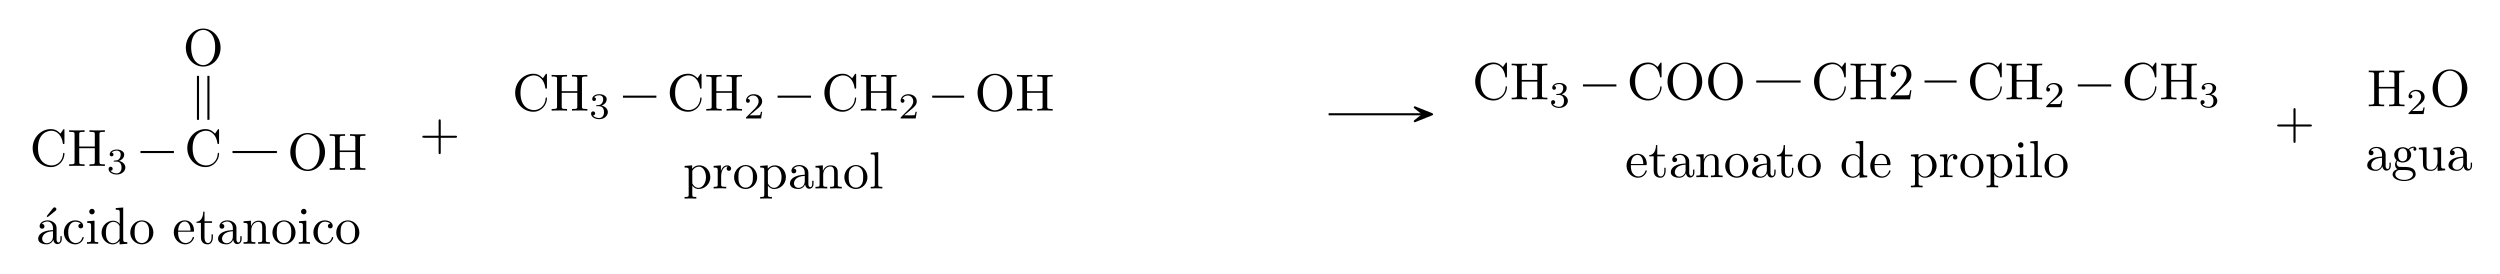
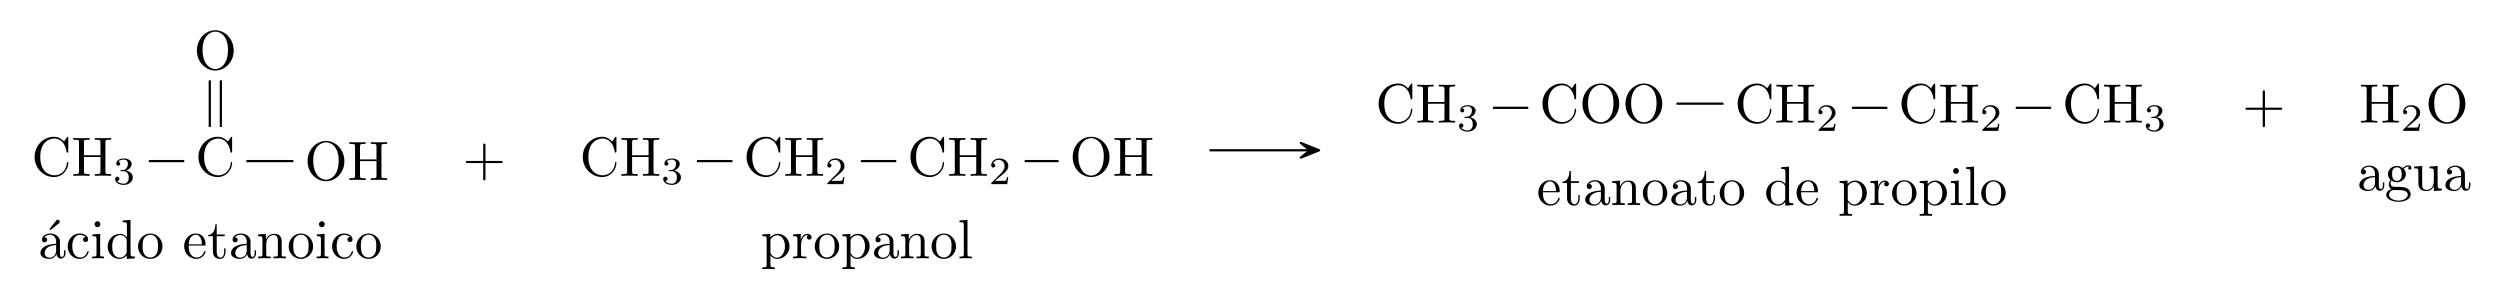
- <svg xmlns="http://www.w3.org/2000/svg" xmlns:xlink="http://www.w3.org/1999/xlink" width="476.885pt" height="52.172pt" viewBox="0 0 476.885 52.172">
+ <svg xmlns="http://www.w3.org/2000/svg" xmlns:xlink="http://www.w3.org/1999/xlink" width="450.062pt" height="54.109pt" viewBox="0 0 450.062 54.109">
  <defs>
    <g>
      <g id="glyph-0-0">
        <path d="M 0.562 -3.406 C 0.562 -1.344 2.172 0.219 4.031 0.219 C 5.656 0.219 6.625 -1.172 6.625 -2.328 C 6.625 -2.422 6.625 -2.5 6.5 -2.5 C 6.391 -2.5 6.391 -2.438 6.375 -2.328 C 6.297 -0.906 5.234 -0.094 4.141 -0.094 C 3.531 -0.094 1.578 -0.422 1.578 -3.406 C 1.578 -6.375 3.531 -6.719 4.141 -6.719 C 5.219 -6.719 6.109 -5.812 6.312 -4.359 C 6.328 -4.219 6.328 -4.188 6.469 -4.188 C 6.625 -4.188 6.625 -4.219 6.625 -4.422 L 6.625 -6.781 C 6.625 -6.953 6.625 -7.031 6.516 -7.031 C 6.484 -7.031 6.438 -7.031 6.359 -6.906 L 5.859 -6.172 C 5.5 -6.531 4.984 -7.031 4.031 -7.031 C 2.156 -7.031 0.562 -5.438 0.562 -3.406 Z M 0.562 -3.406 " />
      </g>
      <g id="glyph-0-1">
        <path d="M 6.109 -6.031 C 6.109 -6.391 6.125 -6.5 6.891 -6.5 L 7.141 -6.5 L 7.141 -6.812 C 6.781 -6.781 6.047 -6.781 5.672 -6.781 C 5.297 -6.781 4.547 -6.781 4.203 -6.812 L 4.203 -6.5 L 4.438 -6.5 C 5.203 -6.5 5.219 -6.391 5.219 -6.031 L 5.219 -3.703 L 2.25 -3.703 L 2.25 -6.031 C 2.25 -6.391 2.266 -6.5 3.031 -6.5 L 3.266 -6.5 L 3.266 -6.812 C 2.922 -6.781 2.188 -6.781 1.797 -6.781 C 1.422 -6.781 0.672 -6.781 0.328 -6.812 L 0.328 -6.5 L 0.562 -6.5 C 1.328 -6.5 1.359 -6.391 1.359 -6.031 L 1.359 -0.781 C 1.359 -0.422 1.328 -0.312 0.562 -0.312 L 0.328 -0.312 L 0.328 0 C 0.672 -0.031 1.422 -0.031 1.797 -0.031 C 2.172 -0.031 2.922 -0.031 3.266 0 L 3.266 -0.312 L 3.031 -0.312 C 2.266 -0.312 2.25 -0.422 2.25 -0.781 L 2.25 -3.391 L 5.219 -3.391 L 5.219 -0.781 C 5.219 -0.422 5.203 -0.312 4.438 -0.312 L 4.203 -0.312 L 4.203 0 C 4.547 -0.031 5.281 -0.031 5.656 -0.031 C 6.047 -0.031 6.781 -0.031 7.141 0 L 7.141 -0.312 L 6.891 -0.312 C 6.125 -0.312 6.109 -0.422 6.109 -0.781 Z M 6.109 -6.031 " />
      </g>
      <g id="glyph-0-2">
        <path d="M 7.188 -3.375 C 7.188 -5.406 5.688 -7.031 3.875 -7.031 C 2.078 -7.031 0.562 -5.438 0.562 -3.375 C 0.562 -1.328 2.094 0.219 3.875 0.219 C 5.688 0.219 7.188 -1.359 7.188 -3.375 Z M 3.875 -0.047 C 2.922 -0.047 1.578 -0.922 1.578 -3.516 C 1.578 -6.094 3.047 -6.781 3.875 -6.781 C 4.734 -6.781 6.156 -6.078 6.156 -3.516 C 6.156 -0.875 4.797 -0.047 3.875 -0.047 Z M 3.875 -0.047 " />
      </g>
      <g id="glyph-0-3">
        <path d="M 3.734 -6.297 C 3.828 -6.375 3.906 -6.484 3.906 -6.594 C 3.906 -6.781 3.734 -6.953 3.547 -6.953 C 3.406 -6.953 3.297 -6.844 3.25 -6.781 L 2.047 -5.266 L 2.219 -5.078 Z M 3.734 -6.297 " />
      </g>
      <g id="glyph-0-4">
        <path d="M 3.312 -0.75 C 3.359 -0.359 3.625 0.062 4.094 0.062 C 4.312 0.062 4.922 -0.078 4.922 -0.891 L 4.922 -1.453 L 4.672 -1.453 L 4.672 -0.891 C 4.672 -0.312 4.422 -0.25 4.312 -0.25 C 3.984 -0.25 3.938 -0.703 3.938 -0.75 L 3.938 -2.734 C 3.938 -3.156 3.938 -3.547 3.578 -3.922 C 3.188 -4.312 2.688 -4.469 2.219 -4.469 C 1.391 -4.469 0.703 -4 0.703 -3.344 C 0.703 -3.047 0.906 -2.875 1.172 -2.875 C 1.453 -2.875 1.625 -3.078 1.625 -3.328 C 1.625 -3.453 1.578 -3.781 1.109 -3.781 C 1.391 -4.141 1.875 -4.25 2.188 -4.25 C 2.688 -4.25 3.25 -3.859 3.25 -2.969 L 3.25 -2.609 C 2.734 -2.578 2.047 -2.547 1.422 -2.25 C 0.672 -1.906 0.422 -1.391 0.422 -0.953 C 0.422 -0.141 1.391 0.109 2.016 0.109 C 2.672 0.109 3.125 -0.297 3.312 -0.75 Z M 3.25 -2.391 L 3.25 -1.391 C 3.25 -0.453 2.531 -0.109 2.078 -0.109 C 1.594 -0.109 1.188 -0.453 1.188 -0.953 C 1.188 -1.5 1.609 -2.328 3.25 -2.391 Z M 3.25 -2.391 " />
      </g>
      <g id="glyph-0-5">
        <path d="M 1.172 -2.172 C 1.172 -3.797 1.984 -4.219 2.516 -4.219 C 2.609 -4.219 3.234 -4.203 3.578 -3.844 C 3.172 -3.812 3.109 -3.516 3.109 -3.391 C 3.109 -3.125 3.297 -2.938 3.562 -2.938 C 3.828 -2.938 4.031 -3.094 4.031 -3.406 C 4.031 -4.078 3.266 -4.469 2.5 -4.469 C 1.25 -4.469 0.344 -3.391 0.344 -2.156 C 0.344 -0.875 1.328 0.109 2.484 0.109 C 3.812 0.109 4.141 -1.094 4.141 -1.188 C 4.141 -1.281 4.031 -1.281 4 -1.281 C 3.922 -1.281 3.891 -1.25 3.875 -1.188 C 3.594 -0.266 2.938 -0.141 2.578 -0.141 C 2.047 -0.141 1.172 -0.562 1.172 -2.172 Z M 1.172 -2.172 " />
      </g>
      <g id="glyph-0-6">
        <path d="M 1.766 -4.406 L 0.375 -4.297 L 0.375 -3.984 C 1.016 -3.984 1.109 -3.922 1.109 -3.438 L 1.109 -0.75 C 1.109 -0.312 1 -0.312 0.328 -0.312 L 0.328 0 C 0.641 -0.016 1.188 -0.031 1.422 -0.031 C 1.781 -0.031 2.125 -0.016 2.469 0 L 2.469 -0.312 C 1.797 -0.312 1.766 -0.359 1.766 -0.75 Z M 1.797 -6.141 C 1.797 -6.453 1.562 -6.672 1.281 -6.672 C 0.969 -6.672 0.75 -6.406 0.75 -6.141 C 0.75 -5.875 0.969 -5.609 1.281 -5.609 C 1.562 -5.609 1.797 -5.828 1.797 -6.141 Z M 1.797 -6.141 " />
      </g>
      <g id="glyph-0-7">
        <path d="M 3.781 -0.547 L 3.781 0.109 L 5.25 0 L 5.25 -0.312 C 4.562 -0.312 4.469 -0.375 4.469 -0.875 L 4.469 -6.922 L 3.047 -6.812 L 3.047 -6.5 C 3.734 -6.5 3.812 -6.438 3.812 -5.938 L 3.812 -3.781 C 3.531 -4.141 3.094 -4.406 2.562 -4.406 C 1.391 -4.406 0.344 -3.422 0.344 -2.141 C 0.344 -0.875 1.312 0.109 2.453 0.109 C 3.094 0.109 3.531 -0.234 3.781 -0.547 Z M 3.781 -3.219 L 3.781 -1.172 C 3.781 -1 3.781 -0.984 3.672 -0.812 C 3.375 -0.328 2.938 -0.109 2.5 -0.109 C 2.047 -0.109 1.688 -0.375 1.453 -0.75 C 1.203 -1.156 1.172 -1.719 1.172 -2.141 C 1.172 -2.5 1.188 -3.094 1.469 -3.547 C 1.688 -3.859 2.062 -4.188 2.609 -4.188 C 2.953 -4.188 3.375 -4.031 3.672 -3.594 C 3.781 -3.422 3.781 -3.406 3.781 -3.219 Z M 3.781 -3.219 " />
      </g>
      <g id="glyph-0-8">
        <path d="M 4.688 -2.141 C 4.688 -3.406 3.703 -4.469 2.5 -4.469 C 1.25 -4.469 0.281 -3.375 0.281 -2.141 C 0.281 -0.844 1.312 0.109 2.484 0.109 C 3.688 0.109 4.688 -0.875 4.688 -2.141 Z M 2.5 -0.141 C 2.062 -0.141 1.625 -0.344 1.359 -0.812 C 1.109 -1.25 1.109 -1.859 1.109 -2.219 C 1.109 -2.609 1.109 -3.141 1.344 -3.578 C 1.609 -4.031 2.078 -4.25 2.484 -4.25 C 2.922 -4.25 3.344 -4.031 3.609 -3.594 C 3.875 -3.172 3.875 -2.594 3.875 -2.219 C 3.875 -1.859 3.875 -1.312 3.656 -0.875 C 3.422 -0.422 2.984 -0.141 2.5 -0.141 Z M 2.5 -0.141 " />
      </g>
      <g id="glyph-0-9">
        <path d="M 1.109 -2.516 C 1.172 -4 2.016 -4.25 2.359 -4.25 C 3.375 -4.25 3.484 -2.906 3.484 -2.516 Z M 1.109 -2.297 L 3.891 -2.297 C 4.109 -2.297 4.141 -2.297 4.141 -2.516 C 4.141 -3.5 3.594 -4.469 2.359 -4.469 C 1.203 -4.469 0.281 -3.438 0.281 -2.188 C 0.281 -0.859 1.328 0.109 2.469 0.109 C 3.688 0.109 4.141 -1 4.141 -1.188 C 4.141 -1.281 4.062 -1.312 4 -1.312 C 3.922 -1.312 3.891 -1.25 3.875 -1.172 C 3.531 -0.141 2.625 -0.141 2.531 -0.141 C 2.031 -0.141 1.641 -0.438 1.406 -0.812 C 1.109 -1.281 1.109 -1.938 1.109 -2.297 Z M 1.109 -2.297 " />
      </g>
      <g id="glyph-0-10">
        <path d="M 1.719 -3.984 L 3.156 -3.984 L 3.156 -4.297 L 1.719 -4.297 L 1.719 -6.125 L 1.469 -6.125 C 1.469 -5.312 1.172 -4.25 0.188 -4.203 L 0.188 -3.984 L 1.031 -3.984 L 1.031 -1.234 C 1.031 -0.016 1.969 0.109 2.328 0.109 C 3.031 0.109 3.312 -0.594 3.312 -1.234 L 3.312 -1.797 L 3.062 -1.797 L 3.062 -1.25 C 3.062 -0.516 2.766 -0.141 2.391 -0.141 C 1.719 -0.141 1.719 -1.047 1.719 -1.219 Z M 1.719 -3.984 " />
      </g>
      <g id="glyph-0-11">
        <path d="M 1.094 -3.422 L 1.094 -0.75 C 1.094 -0.312 0.984 -0.312 0.312 -0.312 L 0.312 0 C 0.672 -0.016 1.172 -0.031 1.453 -0.031 C 1.703 -0.031 2.219 -0.016 2.562 0 L 2.562 -0.312 C 1.891 -0.312 1.781 -0.312 1.781 -0.75 L 1.781 -2.594 C 1.781 -3.625 2.5 -4.188 3.125 -4.188 C 3.766 -4.188 3.875 -3.656 3.875 -3.078 L 3.875 -0.75 C 3.875 -0.312 3.766 -0.312 3.094 -0.312 L 3.094 0 C 3.438 -0.016 3.953 -0.031 4.219 -0.031 C 4.469 -0.031 5 -0.016 5.328 0 L 5.328 -0.312 C 4.812 -0.312 4.562 -0.312 4.562 -0.609 L 4.562 -2.516 C 4.562 -3.375 4.562 -3.672 4.25 -4.031 C 4.109 -4.203 3.781 -4.406 3.203 -4.406 C 2.469 -4.406 2 -3.984 1.719 -3.359 L 1.719 -4.406 L 0.312 -4.297 L 0.312 -3.984 C 1.016 -3.984 1.094 -3.922 1.094 -3.422 Z M 1.094 -3.422 " />
      </g>
      <g id="glyph-0-12">
        <path d="M 4.078 -2.297 L 6.859 -2.297 C 7 -2.297 7.188 -2.297 7.188 -2.5 C 7.188 -2.688 7 -2.688 6.859 -2.688 L 4.078 -2.688 L 4.078 -5.484 C 4.078 -5.625 4.078 -5.812 3.875 -5.812 C 3.672 -5.812 3.672 -5.625 3.672 -5.484 L 3.672 -2.688 L 0.891 -2.688 C 0.75 -2.688 0.562 -2.688 0.562 -2.5 C 0.562 -2.297 0.75 -2.297 0.891 -2.297 L 3.672 -2.297 L 3.672 0.5 C 3.672 0.641 3.672 0.828 3.875 0.828 C 4.078 0.828 4.078 0.641 4.078 0.5 Z M 4.078 -2.297 " />
      </g>
      <g id="glyph-0-13">
        <path d="M 1.719 -3.75 L 1.719 -4.406 L 0.281 -4.297 L 0.281 -3.984 C 0.984 -3.984 1.062 -3.922 1.062 -3.484 L 1.062 1.172 C 1.062 1.625 0.953 1.625 0.281 1.625 L 0.281 1.938 C 0.625 1.922 1.141 1.906 1.391 1.906 C 1.672 1.906 2.172 1.922 2.516 1.938 L 2.516 1.625 C 1.859 1.625 1.75 1.625 1.75 1.172 L 1.75 -0.594 C 1.797 -0.422 2.219 0.109 2.969 0.109 C 4.156 0.109 5.188 -0.875 5.188 -2.156 C 5.188 -3.422 4.234 -4.406 3.109 -4.406 C 2.328 -4.406 1.906 -3.969 1.719 -3.75 Z M 1.75 -1.141 L 1.75 -3.359 C 2.031 -3.875 2.516 -4.156 3.031 -4.156 C 3.766 -4.156 4.359 -3.281 4.359 -2.156 C 4.359 -0.953 3.672 -0.109 2.938 -0.109 C 2.531 -0.109 2.156 -0.312 1.891 -0.719 C 1.75 -0.922 1.75 -0.938 1.75 -1.141 Z M 1.75 -1.141 " />
      </g>
      <g id="glyph-0-14">
        <path d="M 1.672 -3.312 L 1.672 -4.406 L 0.281 -4.297 L 0.281 -3.984 C 0.984 -3.984 1.062 -3.922 1.062 -3.422 L 1.062 -0.75 C 1.062 -0.312 0.953 -0.312 0.281 -0.312 L 0.281 0 C 0.672 -0.016 1.141 -0.031 1.422 -0.031 C 1.812 -0.031 2.281 -0.031 2.688 0 L 2.688 -0.312 L 2.469 -0.312 C 1.734 -0.312 1.719 -0.422 1.719 -0.781 L 1.719 -2.312 C 1.719 -3.297 2.141 -4.188 2.891 -4.188 C 2.953 -4.188 2.984 -4.188 3 -4.172 C 2.969 -4.172 2.766 -4.047 2.766 -3.781 C 2.766 -3.516 2.984 -3.359 3.203 -3.359 C 3.375 -3.359 3.625 -3.484 3.625 -3.797 C 3.625 -4.109 3.312 -4.406 2.891 -4.406 C 2.156 -4.406 1.797 -3.734 1.672 -3.312 Z M 1.672 -3.312 " />
      </g>
      <g id="glyph-0-15">
        <path d="M 1.766 -6.922 L 0.328 -6.812 L 0.328 -6.5 C 1.031 -6.5 1.109 -6.438 1.109 -5.938 L 1.109 -0.75 C 1.109 -0.312 1 -0.312 0.328 -0.312 L 0.328 0 C 0.656 -0.016 1.188 -0.031 1.438 -0.031 C 1.688 -0.031 2.172 -0.016 2.547 0 L 2.547 -0.312 C 1.875 -0.312 1.766 -0.312 1.766 -0.75 Z M 1.766 -6.922 " />
      </g>
      <g id="glyph-0-16">
-         <path d="M 1.266 -0.766 L 2.328 -1.797 C 3.875 -3.172 4.469 -3.703 4.469 -4.703 C 4.469 -5.844 3.578 -6.641 2.359 -6.641 C 1.234 -6.641 0.5 -5.719 0.5 -4.828 C 0.5 -4.281 1 -4.281 1.031 -4.281 C 1.203 -4.281 1.547 -4.391 1.547 -4.812 C 1.547 -5.062 1.359 -5.328 1.016 -5.328 C 0.938 -5.328 0.922 -5.328 0.891 -5.312 C 1.109 -5.969 1.656 -6.328 2.234 -6.328 C 3.141 -6.328 3.562 -5.516 3.562 -4.703 C 3.562 -3.906 3.078 -3.125 2.516 -2.5 L 0.609 -0.375 C 0.5 -0.266 0.5 -0.234 0.5 0 L 4.203 0 L 4.469 -1.734 L 4.234 -1.734 C 4.172 -1.438 4.109 -1 4 -0.844 C 3.938 -0.766 3.281 -0.766 3.062 -0.766 Z M 1.266 -0.766 " />
+         <path d="M 2.219 -1.719 C 1.344 -1.719 1.344 -2.719 1.344 -2.938 C 1.344 -3.203 1.359 -3.531 1.5 -3.781 C 1.578 -3.891 1.812 -4.172 2.219 -4.172 C 3.078 -4.172 3.078 -3.188 3.078 -2.953 C 3.078 -2.688 3.078 -2.359 2.922 -2.109 C 2.844 -2 2.609 -1.719 2.219 -1.719 Z M 1.062 -1.328 C 1.062 -1.359 1.062 -1.594 1.219 -1.797 C 1.609 -1.516 2.031 -1.484 2.219 -1.484 C 3.141 -1.484 3.828 -2.172 3.828 -2.938 C 3.828 -3.312 3.672 -3.672 3.422 -3.906 C 3.781 -4.25 4.141 -4.297 4.312 -4.297 C 4.344 -4.297 4.391 -4.297 4.422 -4.281 C 4.312 -4.25 4.25 -4.141 4.25 -4.016 C 4.25 -3.844 4.391 -3.734 4.547 -3.734 C 4.641 -3.734 4.828 -3.797 4.828 -4.031 C 4.828 -4.203 4.719 -4.516 4.328 -4.516 C 4.125 -4.516 3.688 -4.453 3.266 -4.047 C 2.844 -4.375 2.438 -4.406 2.219 -4.406 C 1.281 -4.406 0.594 -3.719 0.594 -2.953 C 0.594 -2.516 0.812 -2.141 1.062 -1.922 C 0.938 -1.781 0.75 -1.453 0.75 -1.094 C 0.75 -0.781 0.891 -0.406 1.203 -0.203 C 0.594 -0.047 0.281 0.391 0.281 0.781 C 0.281 1.5 1.266 2.047 2.484 2.047 C 3.656 2.047 4.688 1.547 4.688 0.766 C 4.688 0.422 4.562 -0.094 4.047 -0.375 C 3.516 -0.641 2.938 -0.641 2.328 -0.641 C 2.078 -0.641 1.656 -0.641 1.578 -0.656 C 1.266 -0.703 1.062 -1 1.062 -1.328 Z M 2.5 1.828 C 1.484 1.828 0.797 1.312 0.797 0.781 C 0.797 0.328 1.172 -0.047 1.609 -0.062 L 2.203 -0.062 C 3.062 -0.062 4.172 -0.062 4.172 0.781 C 4.172 1.328 3.469 1.828 2.5 1.828 Z M 2.5 1.828 " />
      </g>
      <g id="glyph-0-17">
-         <path d="M 2.219 -1.719 C 1.344 -1.719 1.344 -2.719 1.344 -2.938 C 1.344 -3.203 1.359 -3.531 1.5 -3.781 C 1.578 -3.891 1.812 -4.172 2.219 -4.172 C 3.078 -4.172 3.078 -3.188 3.078 -2.953 C 3.078 -2.688 3.078 -2.359 2.922 -2.109 C 2.844 -2 2.609 -1.719 2.219 -1.719 Z M 1.062 -1.328 C 1.062 -1.359 1.062 -1.594 1.219 -1.797 C 1.609 -1.516 2.031 -1.484 2.219 -1.484 C 3.141 -1.484 3.828 -2.172 3.828 -2.938 C 3.828 -3.312 3.672 -3.672 3.422 -3.906 C 3.781 -4.25 4.141 -4.297 4.312 -4.297 C 4.344 -4.297 4.391 -4.297 4.422 -4.281 C 4.312 -4.25 4.25 -4.141 4.25 -4.016 C 4.25 -3.844 4.391 -3.734 4.547 -3.734 C 4.641 -3.734 4.828 -3.797 4.828 -4.031 C 4.828 -4.203 4.719 -4.516 4.328 -4.516 C 4.125 -4.516 3.688 -4.453 3.266 -4.047 C 2.844 -4.375 2.438 -4.406 2.219 -4.406 C 1.281 -4.406 0.594 -3.719 0.594 -2.953 C 0.594 -2.516 0.812 -2.141 1.062 -1.922 C 0.938 -1.781 0.75 -1.453 0.75 -1.094 C 0.75 -0.781 0.891 -0.406 1.203 -0.203 C 0.594 -0.047 0.281 0.391 0.281 0.781 C 0.281 1.5 1.266 2.047 2.484 2.047 C 3.656 2.047 4.688 1.547 4.688 0.766 C 4.688 0.422 4.562 -0.094 4.047 -0.375 C 3.516 -0.641 2.938 -0.641 2.328 -0.641 C 2.078 -0.641 1.656 -0.641 1.578 -0.656 C 1.266 -0.703 1.062 -1 1.062 -1.328 Z M 2.5 1.828 C 1.484 1.828 0.797 1.312 0.797 0.781 C 0.797 0.328 1.172 -0.047 1.609 -0.062 L 2.203 -0.062 C 3.062 -0.062 4.172 -0.062 4.172 0.781 C 4.172 1.328 3.469 1.828 2.5 1.828 Z M 2.5 1.828 " />
-       </g>
-       <g id="glyph-0-18">
        <path d="M 3.891 -0.781 L 3.891 0.109 L 5.328 0 L 5.328 -0.312 C 4.641 -0.312 4.562 -0.375 4.562 -0.875 L 4.562 -4.406 L 3.094 -4.297 L 3.094 -3.984 C 3.781 -3.984 3.875 -3.922 3.875 -3.422 L 3.875 -1.656 C 3.875 -0.781 3.391 -0.109 2.656 -0.109 C 1.828 -0.109 1.781 -0.578 1.781 -1.094 L 1.781 -4.406 L 0.312 -4.297 L 0.312 -3.984 C 1.094 -3.984 1.094 -3.953 1.094 -3.078 L 1.094 -1.578 C 1.094 -0.797 1.094 0.109 2.609 0.109 C 3.172 0.109 3.609 -0.172 3.891 -0.781 Z M 3.891 -0.781 " />
      </g>
      <g id="glyph-1-0">
        <path d="M 1.906 -2.328 C 2.453 -2.328 2.844 -1.953 2.844 -1.203 C 2.844 -0.344 2.328 -0.078 1.938 -0.078 C 1.656 -0.078 1.031 -0.156 0.75 -0.578 C 1.078 -0.578 1.156 -0.812 1.156 -0.969 C 1.156 -1.188 0.984 -1.344 0.766 -1.344 C 0.578 -1.344 0.375 -1.219 0.375 -0.938 C 0.375 -0.281 1.094 0.141 1.938 0.141 C 2.906 0.141 3.578 -0.516 3.578 -1.203 C 3.578 -1.75 3.141 -2.297 2.375 -2.453 C 3.094 -2.719 3.359 -3.234 3.359 -3.672 C 3.359 -4.219 2.734 -4.625 1.953 -4.625 C 1.188 -4.625 0.594 -4.25 0.594 -3.688 C 0.594 -3.453 0.75 -3.328 0.953 -3.328 C 1.172 -3.328 1.312 -3.484 1.312 -3.672 C 1.312 -3.875 1.172 -4.031 0.953 -4.047 C 1.203 -4.344 1.672 -4.422 1.938 -4.422 C 2.25 -4.422 2.688 -4.266 2.688 -3.672 C 2.688 -3.375 2.594 -3.047 2.406 -2.844 C 2.188 -2.578 1.984 -2.562 1.641 -2.531 C 1.469 -2.516 1.453 -2.516 1.422 -2.516 C 1.406 -2.516 1.344 -2.5 1.344 -2.422 C 1.344 -2.328 1.406 -2.328 1.531 -2.328 Z M 1.906 -2.328 " />
      </g>
      <g id="glyph-1-1">
        <path d="M 3.516 -1.266 L 3.281 -1.266 C 3.266 -1.109 3.188 -0.703 3.094 -0.641 C 3.047 -0.594 2.516 -0.594 2.406 -0.594 L 1.125 -0.594 C 1.859 -1.234 2.109 -1.438 2.516 -1.766 C 3.031 -2.172 3.516 -2.609 3.516 -3.266 C 3.516 -4.109 2.781 -4.625 1.891 -4.625 C 1.031 -4.625 0.438 -4.016 0.438 -3.375 C 0.438 -3.031 0.734 -2.984 0.812 -2.984 C 0.969 -2.984 1.172 -3.109 1.172 -3.359 C 1.172 -3.484 1.125 -3.734 0.766 -3.734 C 0.984 -4.219 1.453 -4.375 1.781 -4.375 C 2.484 -4.375 2.844 -3.828 2.844 -3.266 C 2.844 -2.656 2.406 -2.188 2.188 -1.938 L 0.516 -0.266 C 0.438 -0.203 0.438 -0.188 0.438 0 L 3.312 0 Z M 3.516 -1.266 " />
      </g>
    </g>
  </defs>
  <g fill="rgb(0%, 0%, 0%)" fill-opacity="1">
-     <use xlink:href="#glyph-0-0" x="5.669" y="31.656" />
-   </g>
-   <g fill="rgb(0%, 0%, 0%)" fill-opacity="1">
-     <use xlink:href="#glyph-0-1" x="12.865" y="31.656" />
+     <use xlink:href="#glyph-0-0" x="5.669" y="31.655" />
+   </g>
+   <g fill="rgb(0%, 0%, 0%)" fill-opacity="1">
+     <use xlink:href="#glyph-0-1" x="12.865" y="31.655" />
  </g>
  <g fill="rgb(0%, 0%, 0%)" fill-opacity="1">
    <use xlink:href="#glyph-1-0" x="20.337" y="33.15" />
  </g>
  <g fill="rgb(0%, 0%, 0%)" fill-opacity="1">
-     <use xlink:href="#glyph-0-0" x="35.163" y="31.656" />
-   </g>
-   <path fill="none" stroke-width="0.399" stroke-linecap="butt" stroke-linejoin="miter" stroke="rgb(0%, 0%, 0%)" stroke-opacity="1" stroke-miterlimit="10" d="M 17.53 2.656 L 23.905 2.656 " transform="matrix(1, 0, 0, -1, 9.267, 31.656)" />
-   <g fill="rgb(0%, 0%, 0%)" fill-opacity="1">
-     <use xlink:href="#glyph-0-2" x="34.886" y="12.478" />
-   </g>
-   <path fill="none" stroke-width="0.399" stroke-linecap="butt" stroke-linejoin="miter" stroke="rgb(0%, 0%, 0%)" stroke-opacity="1" stroke-miterlimit="10" d="M 28.499 8.801 L 28.499 17.187 " transform="matrix(1, 0, 0, -1, 9.267, 31.656)" />
-   <path fill="none" stroke-width="0.399" stroke-linecap="butt" stroke-linejoin="miter" stroke="rgb(0%, 0%, 0%)" stroke-opacity="1" stroke-miterlimit="10" d="M 30.491 8.801 L 30.491 17.187 " transform="matrix(1, 0, 0, -1, 9.267, 31.656)" />
+     <use xlink:href="#glyph-0-0" x="35.163" y="31.655" />
+   </g>
+   <path fill="none" stroke-width="0.399" stroke-linecap="butt" stroke-linejoin="miter" stroke="rgb(0%, 0%, 0%)" stroke-opacity="1" stroke-miterlimit="10" d="M 17.53 2.655 L 23.905 2.655 " transform="matrix(1, 0, 0, -1, 9.267, 31.655)" />
+   <g fill="rgb(0%, 0%, 0%)" fill-opacity="1">
+     <use xlink:href="#glyph-0-2" x="34.886" y="12.477" />
+   </g>
+   <path fill="none" stroke-width="0.399" stroke-linecap="butt" stroke-linejoin="miter" stroke="rgb(0%, 0%, 0%)" stroke-opacity="1" stroke-miterlimit="10" d="M 28.499 8.8 L 28.499 17.186 " transform="matrix(1, 0, 0, -1, 9.267, 31.655)" />
+   <path fill="none" stroke-width="0.399" stroke-linecap="butt" stroke-linejoin="miter" stroke="rgb(0%, 0%, 0%)" stroke-opacity="1" stroke-miterlimit="10" d="M 30.491 8.8 L 30.491 17.186 " transform="matrix(1, 0, 0, -1, 9.267, 31.655)" />
  <g fill="rgb(0%, 0%, 0%)" fill-opacity="1">
    <use xlink:href="#glyph-0-2" x="54.812" y="32.403" />
  </g>
  <g fill="rgb(0%, 0%, 0%)" fill-opacity="1">
    <use xlink:href="#glyph-0-1" x="62.56" y="32.403" />
  </g>
-   <path fill="none" stroke-width="0.399" stroke-linecap="butt" stroke-linejoin="miter" stroke="rgb(0%, 0%, 0%)" stroke-opacity="1" stroke-miterlimit="10" d="M 35.085 2.656 L 43.553 2.656 " transform="matrix(1, 0, 0, -1, 9.267, 31.656)" />
+   <path fill="none" stroke-width="0.399" stroke-linecap="butt" stroke-linejoin="miter" stroke="rgb(0%, 0%, 0%)" stroke-opacity="1" stroke-miterlimit="10" d="M 35.085 2.655 L 43.553 2.655 " transform="matrix(1, 0, 0, -1, 9.267, 31.655)" />
  <g fill="rgb(0%, 0%, 0%)" fill-opacity="1">
    <use xlink:href="#glyph-0-3" x="6.856" y="46.503" />
  </g>
  <g fill="rgb(0%, 0%, 0%)" fill-opacity="1">
    <use xlink:href="#glyph-0-4" x="6.856" y="46.503" />
    <use xlink:href="#glyph-0-5" x="11.837" y="46.503" />
    <use xlink:href="#glyph-0-6" x="16.265" y="46.503" />
    <use xlink:href="#glyph-0-7" x="19.032" y="46.503" />
    <use xlink:href="#glyph-0-8" x="24.568" y="46.503" />
  </g>
  <g fill="rgb(0%, 0%, 0%)" fill-opacity="1">
    <use xlink:href="#glyph-0-9" x="32.866" y="46.503" />
    <use xlink:href="#glyph-0-10" x="37.294" y="46.503" />
    <use xlink:href="#glyph-0-4" x="41.168" y="46.503" />
    <use xlink:href="#glyph-0-11" x="46.149" y="46.503" />
    <use xlink:href="#glyph-0-8" x="51.685" y="46.503" />
    <use xlink:href="#glyph-0-6" x="56.666" y="46.503" />
    <use xlink:href="#glyph-0-5" x="59.434" y="46.503" />
    <use xlink:href="#glyph-0-8" x="63.861" y="46.503" />
  </g>
  <g fill="rgb(0%, 0%, 0%)" fill-opacity="1">
-     <use xlink:href="#glyph-0-12" x="79.995" y="28.577" />
-   </g>
-   <g fill="rgb(0%, 0%, 0%)" fill-opacity="1">
-     <use xlink:href="#glyph-0-0" x="97.706" y="21.098" />
-   </g>
-   <g fill="rgb(0%, 0%, 0%)" fill-opacity="1">
-     <use xlink:href="#glyph-0-1" x="104.901" y="21.098" />
-   </g>
-   <g fill="rgb(0%, 0%, 0%)" fill-opacity="1">
-     <use xlink:href="#glyph-1-0" x="112.373" y="22.592" />
-   </g>
-   <g fill="rgb(0%, 0%, 0%)" fill-opacity="1">
-     <use xlink:href="#glyph-0-0" x="127.2" y="21.098" />
-   </g>
-   <g fill="rgb(0%, 0%, 0%)" fill-opacity="1">
-     <use xlink:href="#glyph-0-1" x="134.395" y="21.098" />
-   </g>
-   <g fill="rgb(0%, 0%, 0%)" fill-opacity="1">
-     <use xlink:href="#glyph-1-1" x="141.867" y="22.592" />
-   </g>
-   <path fill="none" stroke-width="0.399" stroke-linecap="butt" stroke-linejoin="miter" stroke="rgb(0%, 0%, 0%)" stroke-opacity="1" stroke-miterlimit="10" d="M 17.532 2.657 L 23.903 2.657 " transform="matrix(1, 0, 0, -1, 101.304, 21.098)" />
-   <g fill="rgb(0%, 0%, 0%)" fill-opacity="1">
-     <use xlink:href="#glyph-0-0" x="156.693" y="21.098" />
-   </g>
-   <g fill="rgb(0%, 0%, 0%)" fill-opacity="1">
-     <use xlink:href="#glyph-0-1" x="163.888" y="21.098" />
-   </g>
-   <g fill="rgb(0%, 0%, 0%)" fill-opacity="1">
-     <use xlink:href="#glyph-1-1" x="171.36" y="22.592" />
-   </g>
-   <path fill="none" stroke-width="0.399" stroke-linecap="butt" stroke-linejoin="miter" stroke="rgb(0%, 0%, 0%)" stroke-opacity="1" stroke-miterlimit="10" d="M 47.024 2.657 L 53.399 2.657 " transform="matrix(1, 0, 0, -1, 101.304, 21.098)" />
-   <g fill="rgb(0%, 0%, 0%)" fill-opacity="1">
-     <use xlink:href="#glyph-0-2" x="185.91" y="21.098" />
-   </g>
-   <g fill="rgb(0%, 0%, 0%)" fill-opacity="1">
-     <use xlink:href="#glyph-0-1" x="193.659" y="21.098" />
-   </g>
-   <path fill="none" stroke-width="0.399" stroke-linecap="butt" stroke-linejoin="miter" stroke="rgb(0%, 0%, 0%)" stroke-opacity="1" stroke-miterlimit="10" d="M 76.52 2.657 L 82.614 2.657 " transform="matrix(1, 0, 0, -1, 101.304, 21.098)" />
-   <g fill="rgb(0%, 0%, 0%)" fill-opacity="1">
-     <use xlink:href="#glyph-0-13" x="130.309" y="35.945" />
-     <use xlink:href="#glyph-0-14" x="135.844" y="35.945" />
-     <use xlink:href="#glyph-0-8" x="139.747" y="35.945" />
-     <use xlink:href="#glyph-0-13" x="144.728" y="35.945" />
-     <use xlink:href="#glyph-0-4" x="150.263" y="35.945" />
-     <use xlink:href="#glyph-0-11" x="155.244" y="35.945" />
-     <use xlink:href="#glyph-0-8" x="160.78" y="35.945" />
-     <use xlink:href="#glyph-0-15" x="165.761" y="35.945" />
-   </g>
-   <path fill="none" stroke-width="0.399" stroke-linecap="butt" stroke-linejoin="miter" stroke="rgb(0%, 0%, 0%)" stroke-opacity="1" stroke-miterlimit="10" d="M 247.768 9.859 L 265.761 9.859 " transform="matrix(1, 0, 0, -1, 5.669, 31.656)" />
-   <path fill-rule="nonzero" fill="rgb(0%, 0%, 0%)" fill-opacity="1" stroke-width="0.399" stroke-linecap="butt" stroke-linejoin="round" stroke="rgb(0%, 0%, 0%)" stroke-opacity="1" stroke-miterlimit="10" d="M 4.445 0 L 1.163 1.317 L 2.808 0 L 1.163 -1.316 Z M 4.445 0 " transform="matrix(1, 0, 0, -1, 268.7194, 21.79699)" />
-   <g fill="rgb(0%, 0%, 0%)" fill-opacity="1">
-     <use xlink:href="#glyph-0-0" x="280.832" y="18.953" />
-   </g>
-   <g fill="rgb(0%, 0%, 0%)" fill-opacity="1">
-     <use xlink:href="#glyph-0-1" x="288.027" y="18.953" />
-   </g>
-   <g fill="rgb(0%, 0%, 0%)" fill-opacity="1">
-     <use xlink:href="#glyph-1-0" x="295.499" y="20.448" />
-   </g>
-   <g fill="rgb(0%, 0%, 0%)" fill-opacity="1">
-     <use xlink:href="#glyph-0-0" x="310.326" y="18.953" />
-   </g>
-   <g fill="rgb(0%, 0%, 0%)" fill-opacity="1">
-     <use xlink:href="#glyph-0-2" x="317.521" y="18.953" />
-   </g>
-   <g fill="rgb(0%, 0%, 0%)" fill-opacity="1">
-     <use xlink:href="#glyph-0-2" x="325.27" y="18.953" />
-   </g>
-   <path fill="none" stroke-width="0.399" stroke-linecap="butt" stroke-linejoin="miter" stroke="rgb(0%, 0%, 0%)" stroke-opacity="1" stroke-miterlimit="10" d="M 17.531 2.656 L 23.902 2.656 " transform="matrix(1, 0, 0, -1, 284.43, 18.953)" />
-   <g fill="rgb(0%, 0%, 0%)" fill-opacity="1">
-     <use xlink:href="#glyph-0-0" x="345.472" y="18.953" />
-   </g>
-   <g fill="rgb(0%, 0%, 0%)" fill-opacity="1">
-     <use xlink:href="#glyph-0-1" x="352.667" y="18.953" />
-     <use xlink:href="#glyph-0-16" x="360.139" y="18.953" />
-   </g>
-   <path fill="none" stroke-width="0.399" stroke-linecap="butt" stroke-linejoin="miter" stroke="rgb(0%, 0%, 0%)" stroke-opacity="1" stroke-miterlimit="10" d="M 50.582 3.402 L 59.05 3.402 " transform="matrix(1, 0, 0, -1, 284.43, 18.953)" />
-   <g fill="rgb(0%, 0%, 0%)" fill-opacity="1">
-     <use xlink:href="#glyph-0-0" x="375.222" y="18.953" />
-   </g>
-   <g fill="rgb(0%, 0%, 0%)" fill-opacity="1">
-     <use xlink:href="#glyph-0-1" x="382.417" y="18.953" />
-   </g>
-   <g fill="rgb(0%, 0%, 0%)" fill-opacity="1">
-     <use xlink:href="#glyph-1-1" x="389.889" y="20.448" />
-   </g>
-   <path fill="none" stroke-width="0.399" stroke-linecap="butt" stroke-linejoin="miter" stroke="rgb(0%, 0%, 0%)" stroke-opacity="1" stroke-miterlimit="10" d="M 82.683 3.402 L 88.8 3.402 " transform="matrix(1, 0, 0, -1, 284.43, 18.953)" />
-   <g fill="rgb(0%, 0%, 0%)" fill-opacity="1">
-     <use xlink:href="#glyph-0-0" x="404.715" y="18.953" />
-   </g>
-   <g fill="rgb(0%, 0%, 0%)" fill-opacity="1">
-     <use xlink:href="#glyph-0-1" x="411.91" y="18.953" />
-   </g>
-   <g fill="rgb(0%, 0%, 0%)" fill-opacity="1">
-     <use xlink:href="#glyph-1-0" x="419.382" y="20.448" />
-   </g>
-   <path fill="none" stroke-width="0.399" stroke-linecap="butt" stroke-linejoin="miter" stroke="rgb(0%, 0%, 0%)" stroke-opacity="1" stroke-miterlimit="10" d="M 111.922 2.656 L 118.293 2.656 " transform="matrix(1, 0, 0, -1, 284.43, 18.953)" />
-   <g fill="rgb(0%, 0%, 0%)" fill-opacity="1">
-     <use xlink:href="#glyph-0-9" x="309.987" y="33.8" />
-     <use xlink:href="#glyph-0-10" x="314.414" y="33.8" />
-     <use xlink:href="#glyph-0-4" x="318.289" y="33.8" />
-     <use xlink:href="#glyph-0-11" x="323.27" y="33.8" />
-     <use xlink:href="#glyph-0-8" x="328.805" y="33.8" />
-     <use xlink:href="#glyph-0-4" x="333.787" y="33.8" />
-     <use xlink:href="#glyph-0-10" x="338.768" y="33.8" />
-     <use xlink:href="#glyph-0-8" x="342.642" y="33.8" />
-   </g>
-   <g fill="rgb(0%, 0%, 0%)" fill-opacity="1">
-     <use xlink:href="#glyph-0-7" x="350.941" y="33.8" />
-     <use xlink:href="#glyph-0-9" x="356.476" y="33.8" />
-   </g>
-   <g fill="rgb(0%, 0%, 0%)" fill-opacity="1">
-     <use xlink:href="#glyph-0-13" x="364.231" y="33.8" />
-     <use xlink:href="#glyph-0-14" x="369.767" y="33.8" />
-     <use xlink:href="#glyph-0-8" x="373.669" y="33.8" />
-     <use xlink:href="#glyph-0-13" x="378.65" y="33.8" />
-     <use xlink:href="#glyph-0-6" x="384.185" y="33.8" />
-     <use xlink:href="#glyph-0-15" x="386.953" y="33.8" />
-     <use xlink:href="#glyph-0-8" x="389.721" y="33.8" />
-   </g>
-   <g fill="rgb(0%, 0%, 0%)" fill-opacity="1">
-     <use xlink:href="#glyph-0-12" x="433.814" y="26.432" />
-   </g>
-   <g fill="rgb(0%, 0%, 0%)" fill-opacity="1">
-     <use xlink:href="#glyph-0-1" x="451.525" y="20.268" />
-   </g>
-   <g fill="rgb(0%, 0%, 0%)" fill-opacity="1">
-     <use xlink:href="#glyph-1-1" x="458.997" y="21.762" />
-   </g>
-   <g fill="rgb(0%, 0%, 0%)" fill-opacity="1">
-     <use xlink:href="#glyph-0-2" x="463.467" y="20.268" />
-   </g>
-   <g fill="rgb(0%, 0%, 0%)" fill-opacity="1">
-     <use xlink:href="#glyph-0-4" x="451.131" y="32.486" />
-     <use xlink:href="#glyph-0-17" x="456.112" y="32.486" />
-     <use xlink:href="#glyph-0-18" x="461.094" y="32.486" />
-     <use xlink:href="#glyph-0-4" x="466.629" y="32.486" />
+     <use xlink:href="#glyph-0-12" x="83.316" y="31.655" />
+   </g>
+   <g fill="rgb(0%, 0%, 0%)" fill-opacity="1">
+     <use xlink:href="#glyph-0-0" x="104.348" y="31.655" />
+   </g>
+   <g fill="rgb(0%, 0%, 0%)" fill-opacity="1">
+     <use xlink:href="#glyph-0-1" x="111.543" y="31.655" />
+   </g>
+   <g fill="rgb(0%, 0%, 0%)" fill-opacity="1">
+     <use xlink:href="#glyph-1-0" x="119.015" y="33.15" />
+   </g>
+   <g fill="rgb(0%, 0%, 0%)" fill-opacity="1">
+     <use xlink:href="#glyph-0-0" x="133.842" y="31.655" />
+   </g>
+   <g fill="rgb(0%, 0%, 0%)" fill-opacity="1">
+     <use xlink:href="#glyph-0-1" x="141.037" y="31.655" />
+   </g>
+   <g fill="rgb(0%, 0%, 0%)" fill-opacity="1">
+     <use xlink:href="#glyph-1-1" x="148.509" y="33.15" />
+   </g>
+   <path fill="none" stroke-width="0.399" stroke-linecap="butt" stroke-linejoin="miter" stroke="rgb(0%, 0%, 0%)" stroke-opacity="1" stroke-miterlimit="10" d="M 17.531 2.655 L 23.906 2.655 " transform="matrix(1, 0, 0, -1, 107.946, 31.655)" />
+   <g fill="rgb(0%, 0%, 0%)" fill-opacity="1">
+     <use xlink:href="#glyph-0-0" x="163.335" y="31.655" />
+   </g>
+   <g fill="rgb(0%, 0%, 0%)" fill-opacity="1">
+     <use xlink:href="#glyph-0-1" x="170.531" y="31.655" />
+   </g>
+   <g fill="rgb(0%, 0%, 0%)" fill-opacity="1">
+     <use xlink:href="#glyph-1-1" x="178.003" y="33.15" />
+   </g>
+   <path fill="none" stroke-width="0.399" stroke-linecap="butt" stroke-linejoin="miter" stroke="rgb(0%, 0%, 0%)" stroke-opacity="1" stroke-miterlimit="10" d="M 47.027 2.655 L 53.398 2.655 " transform="matrix(1, 0, 0, -1, 107.946, 31.655)" />
+   <g fill="rgb(0%, 0%, 0%)" fill-opacity="1">
+     <use xlink:href="#glyph-0-2" x="192.552" y="31.655" />
+   </g>
+   <g fill="rgb(0%, 0%, 0%)" fill-opacity="1">
+     <use xlink:href="#glyph-0-1" x="200.301" y="31.655" />
+   </g>
+   <path fill="none" stroke-width="0.399" stroke-linecap="butt" stroke-linejoin="miter" stroke="rgb(0%, 0%, 0%)" stroke-opacity="1" stroke-miterlimit="10" d="M 76.519 2.655 L 82.617 2.655 " transform="matrix(1, 0, 0, -1, 107.946, 31.655)" />
+   <g fill="rgb(0%, 0%, 0%)" fill-opacity="1">
+     <use xlink:href="#glyph-0-13" x="136.952" y="46.503" />
+     <use xlink:href="#glyph-0-14" x="142.487" y="46.503" />
+     <use xlink:href="#glyph-0-8" x="146.39" y="46.503" />
+     <use xlink:href="#glyph-0-13" x="151.371" y="46.503" />
+     <use xlink:href="#glyph-0-4" x="156.906" y="46.503" />
+     <use xlink:href="#glyph-0-11" x="161.887" y="46.503" />
+     <use xlink:href="#glyph-0-8" x="167.423" y="46.503" />
+     <use xlink:href="#glyph-0-15" x="172.404" y="46.503" />
+   </g>
+   <path fill="none" stroke-width="0.399" stroke-linecap="butt" stroke-linejoin="miter" stroke="rgb(0%, 0%, 0%)" stroke-opacity="1" stroke-miterlimit="10" d="M 212.069 4.6 L 230.061 4.6 " transform="matrix(1, 0, 0, -1, 5.669, 31.655)" />
+   <path fill-rule="nonzero" fill="rgb(0%, 0%, 0%)" fill-opacity="1" stroke-width="0.399" stroke-linecap="butt" stroke-linejoin="round" stroke="rgb(0%, 0%, 0%)" stroke-opacity="1" stroke-miterlimit="10" d="M 4.445 -0.001 L 1.16 1.316 L 2.809 -0.001 L 1.16 -1.317 Z M 4.445 -0.001 " transform="matrix(1, 0, 0, -1, 233.0195, 27.05411)" />
+   <g fill="rgb(0%, 0%, 0%)" fill-opacity="1">
+     <use xlink:href="#glyph-0-0" x="247.624" y="22.066" />
+   </g>
+   <g fill="rgb(0%, 0%, 0%)" fill-opacity="1">
+     <use xlink:href="#glyph-0-1" x="254.819" y="22.066" />
+   </g>
+   <g fill="rgb(0%, 0%, 0%)" fill-opacity="1">
+     <use xlink:href="#glyph-1-0" x="262.291" y="23.561" />
+   </g>
+   <g fill="rgb(0%, 0%, 0%)" fill-opacity="1">
+     <use xlink:href="#glyph-0-0" x="277.117" y="22.066" />
+   </g>
+   <g fill="rgb(0%, 0%, 0%)" fill-opacity="1">
+     <use xlink:href="#glyph-0-2" x="284.312" y="22.066" />
+   </g>
+   <g fill="rgb(0%, 0%, 0%)" fill-opacity="1">
+     <use xlink:href="#glyph-0-2" x="292.061" y="22.066" />
+   </g>
+   <path fill="none" stroke-width="0.399" stroke-linecap="butt" stroke-linejoin="miter" stroke="rgb(0%, 0%, 0%)" stroke-opacity="1" stroke-miterlimit="10" d="M 17.533 2.656 L 23.904 2.656 " transform="matrix(1, 0, 0, -1, 251.221, 22.066)" />
+   <g fill="rgb(0%, 0%, 0%)" fill-opacity="1">
+     <use xlink:href="#glyph-0-0" x="312.263" y="22.066" />
+   </g>
+   <g fill="rgb(0%, 0%, 0%)" fill-opacity="1">
+     <use xlink:href="#glyph-0-1" x="319.458" y="22.066" />
+   </g>
+   <g fill="rgb(0%, 0%, 0%)" fill-opacity="1">
+     <use xlink:href="#glyph-1-1" x="326.93" y="23.561" />
+   </g>
+   <path fill="none" stroke-width="0.399" stroke-linecap="butt" stroke-linejoin="miter" stroke="rgb(0%, 0%, 0%)" stroke-opacity="1" stroke-miterlimit="10" d="M 50.584 3.406 L 59.049 3.406 " transform="matrix(1, 0, 0, -1, 251.221, 22.066)" />
+   <g fill="rgb(0%, 0%, 0%)" fill-opacity="1">
+     <use xlink:href="#glyph-0-0" x="341.757" y="22.066" />
+   </g>
+   <g fill="rgb(0%, 0%, 0%)" fill-opacity="1">
+     <use xlink:href="#glyph-0-1" x="348.952" y="22.066" />
+   </g>
+   <g fill="rgb(0%, 0%, 0%)" fill-opacity="1">
+     <use xlink:href="#glyph-1-1" x="356.424" y="23.561" />
+   </g>
+   <path fill="none" stroke-width="0.399" stroke-linecap="butt" stroke-linejoin="miter" stroke="rgb(0%, 0%, 0%)" stroke-opacity="1" stroke-miterlimit="10" d="M 82.174 2.656 L 88.545 2.656 " transform="matrix(1, 0, 0, -1, 251.221, 22.066)" />
+   <g fill="rgb(0%, 0%, 0%)" fill-opacity="1">
+     <use xlink:href="#glyph-0-0" x="371.25" y="22.066" />
+   </g>
+   <g fill="rgb(0%, 0%, 0%)" fill-opacity="1">
+     <use xlink:href="#glyph-0-1" x="378.446" y="22.066" />
+   </g>
+   <g fill="rgb(0%, 0%, 0%)" fill-opacity="1">
+     <use xlink:href="#glyph-1-0" x="385.918" y="23.561" />
+   </g>
+   <path fill="none" stroke-width="0.399" stroke-linecap="butt" stroke-linejoin="miter" stroke="rgb(0%, 0%, 0%)" stroke-opacity="1" stroke-miterlimit="10" d="M 111.666 2.656 L 118.037 2.656 " transform="matrix(1, 0, 0, -1, 251.221, 22.066)" />
+   <g fill="rgb(0%, 0%, 0%)" fill-opacity="1">
+     <use xlink:href="#glyph-0-9" x="276.65" y="36.913" />
+     <use xlink:href="#glyph-0-10" x="281.077" y="36.913" />
+     <use xlink:href="#glyph-0-4" x="284.952" y="36.913" />
+     <use xlink:href="#glyph-0-11" x="289.933" y="36.913" />
+     <use xlink:href="#glyph-0-8" x="295.468" y="36.913" />
+     <use xlink:href="#glyph-0-4" x="300.45" y="36.913" />
+     <use xlink:href="#glyph-0-10" x="305.431" y="36.913" />
+     <use xlink:href="#glyph-0-8" x="309.305" y="36.913" />
+   </g>
+   <g fill="rgb(0%, 0%, 0%)" fill-opacity="1">
+     <use xlink:href="#glyph-0-7" x="317.604" y="36.913" />
+     <use xlink:href="#glyph-0-9" x="323.139" y="36.913" />
+   </g>
+   <g fill="rgb(0%, 0%, 0%)" fill-opacity="1">
+     <use xlink:href="#glyph-0-13" x="330.894" y="36.913" />
+     <use xlink:href="#glyph-0-14" x="336.43" y="36.913" />
+     <use xlink:href="#glyph-0-8" x="340.332" y="36.913" />
+     <use xlink:href="#glyph-0-13" x="345.313" y="36.913" />
+     <use xlink:href="#glyph-0-6" x="350.848" y="36.913" />
+     <use xlink:href="#glyph-0-15" x="353.616" y="36.913" />
+     <use xlink:href="#glyph-0-8" x="356.384" y="36.913" />
+   </g>
+   <g fill="rgb(0%, 0%, 0%)" fill-opacity="1">
+     <use xlink:href="#glyph-0-12" x="403.671" y="22.066" />
+   </g>
+   <g fill="rgb(0%, 0%, 0%)" fill-opacity="1">
+     <use xlink:href="#glyph-0-1" x="424.703" y="22.066" />
+   </g>
+   <g fill="rgb(0%, 0%, 0%)" fill-opacity="1">
+     <use xlink:href="#glyph-1-1" x="432.175" y="23.561" />
+   </g>
+   <g fill="rgb(0%, 0%, 0%)" fill-opacity="1">
+     <use xlink:href="#glyph-0-2" x="436.644" y="22.066" />
+   </g>
+   <g fill="rgb(0%, 0%, 0%)" fill-opacity="1">
+     <use xlink:href="#glyph-0-4" x="424.309" y="34.284" />
+     <use xlink:href="#glyph-0-16" x="429.29" y="34.284" />
+     <use xlink:href="#glyph-0-17" x="434.272" y="34.284" />
+     <use xlink:href="#glyph-0-4" x="439.807" y="34.284" />
  </g>
</svg>
